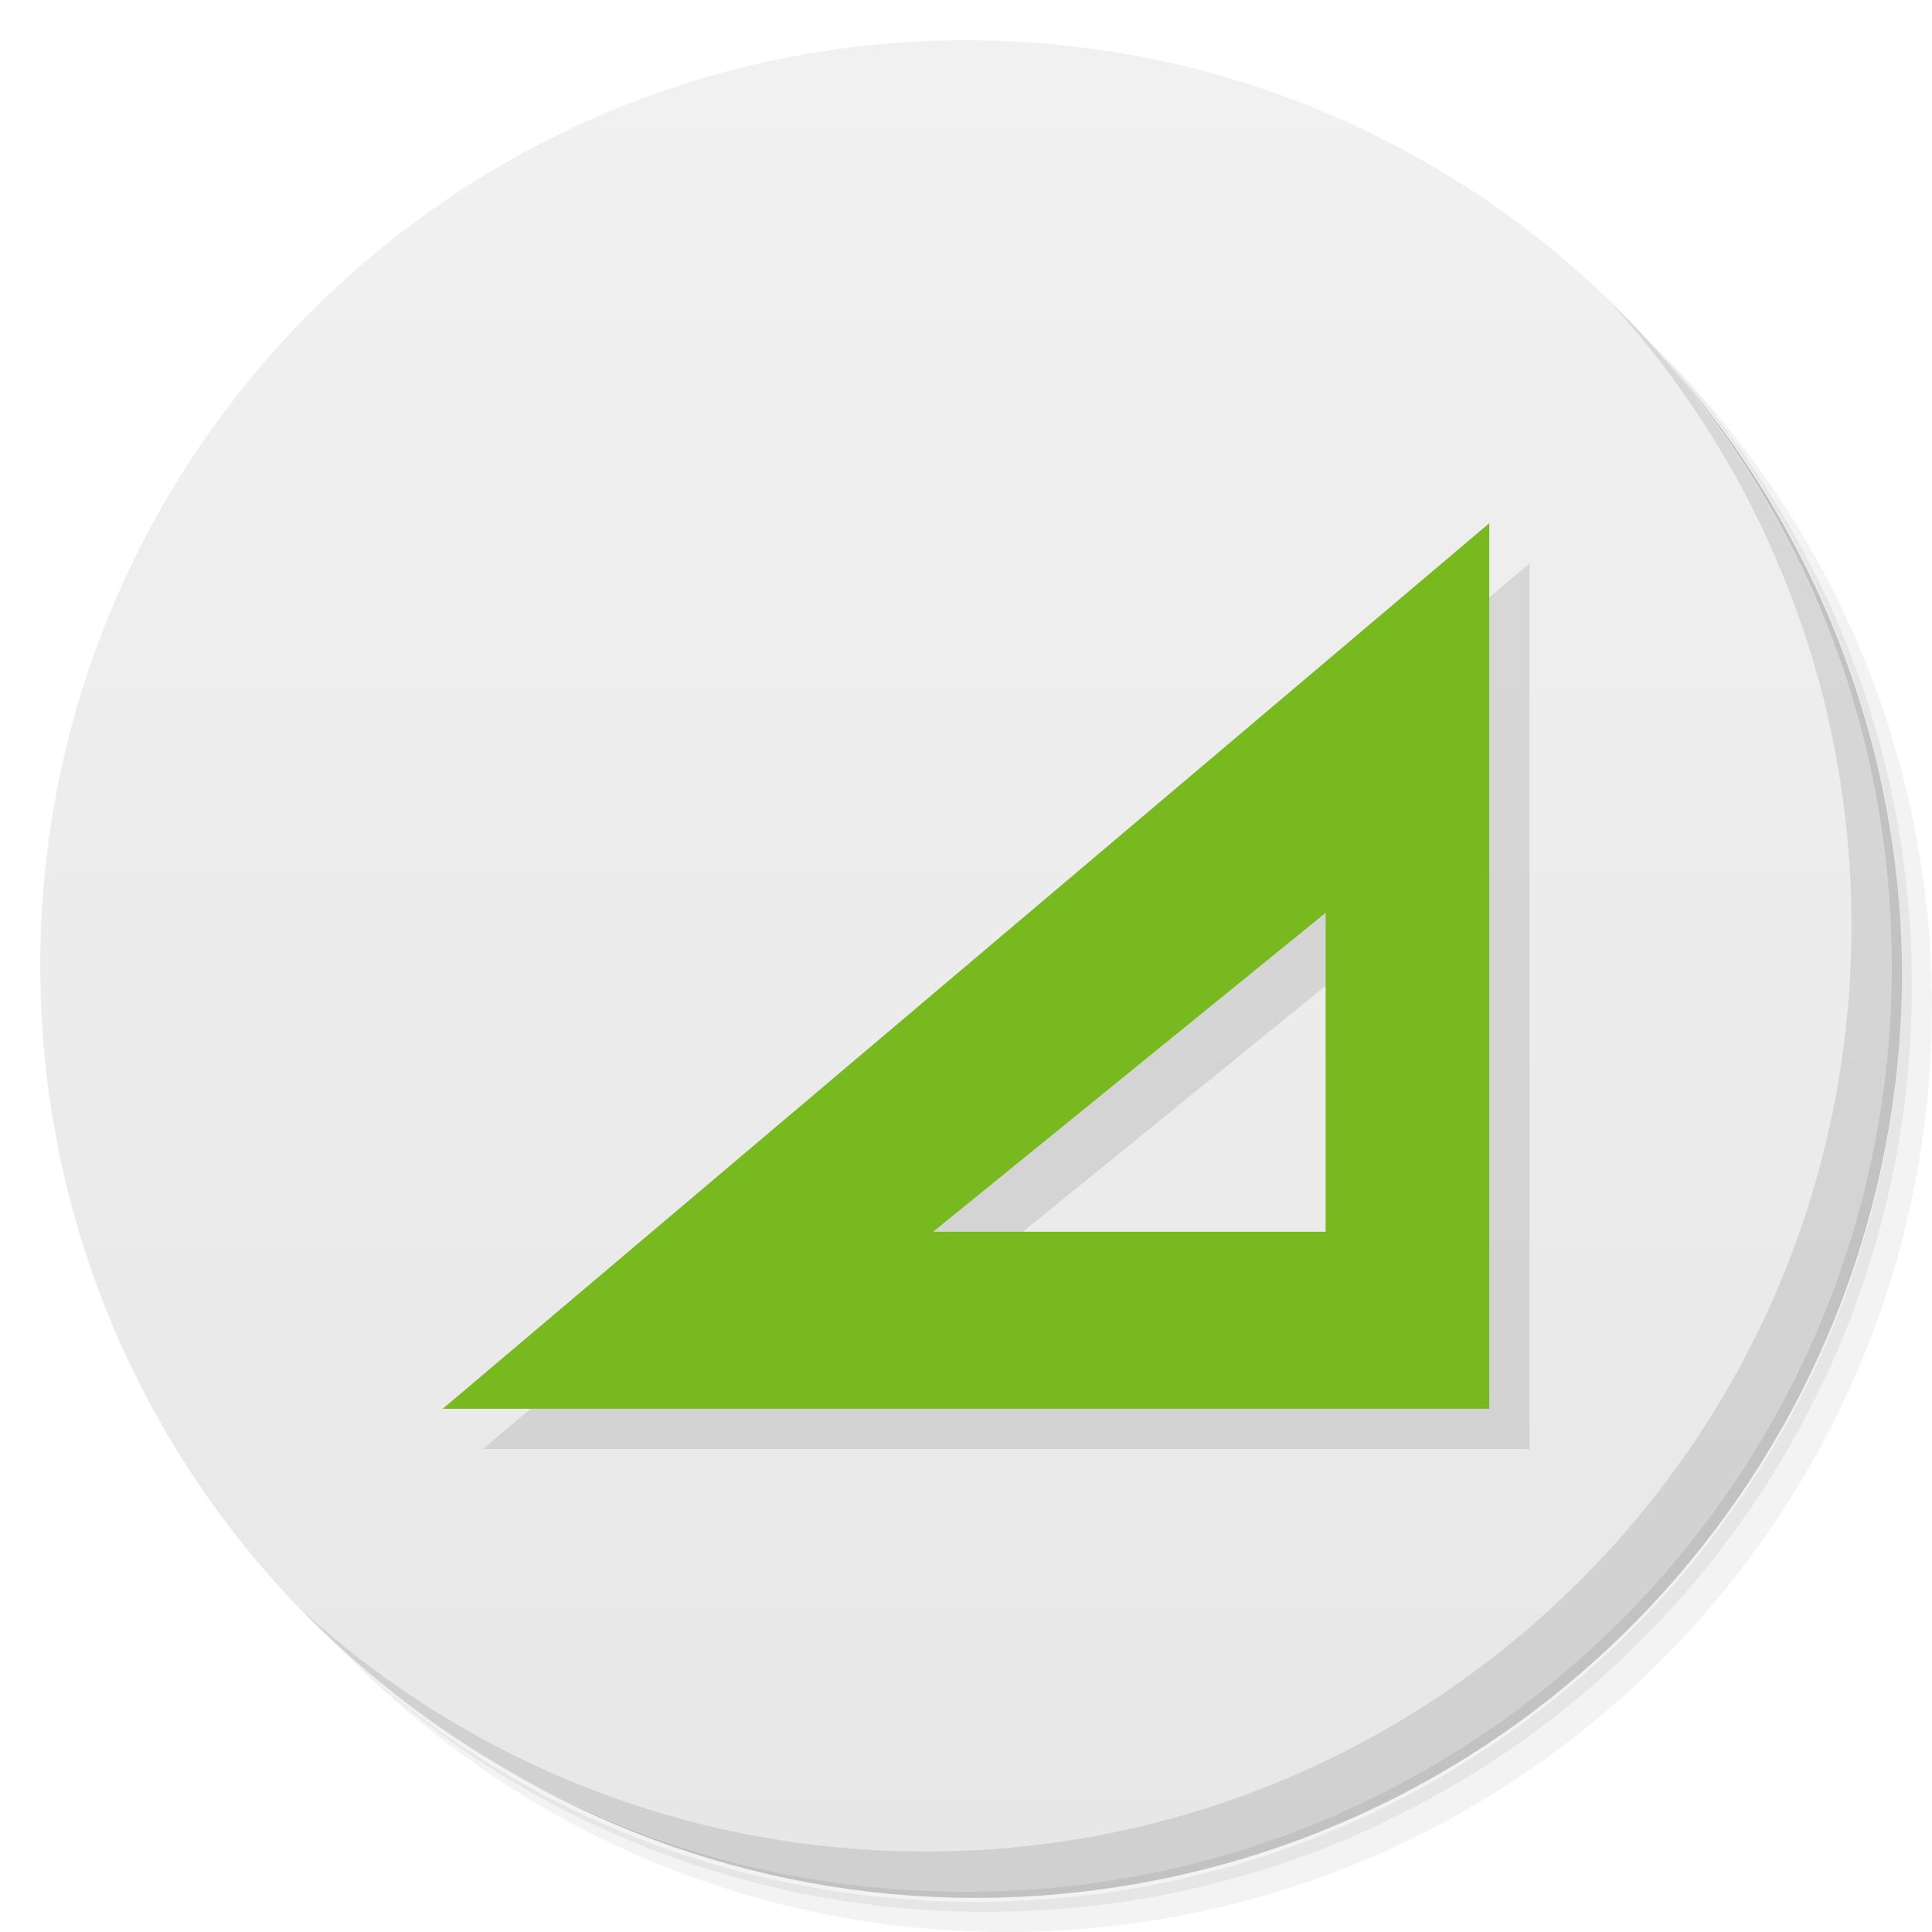
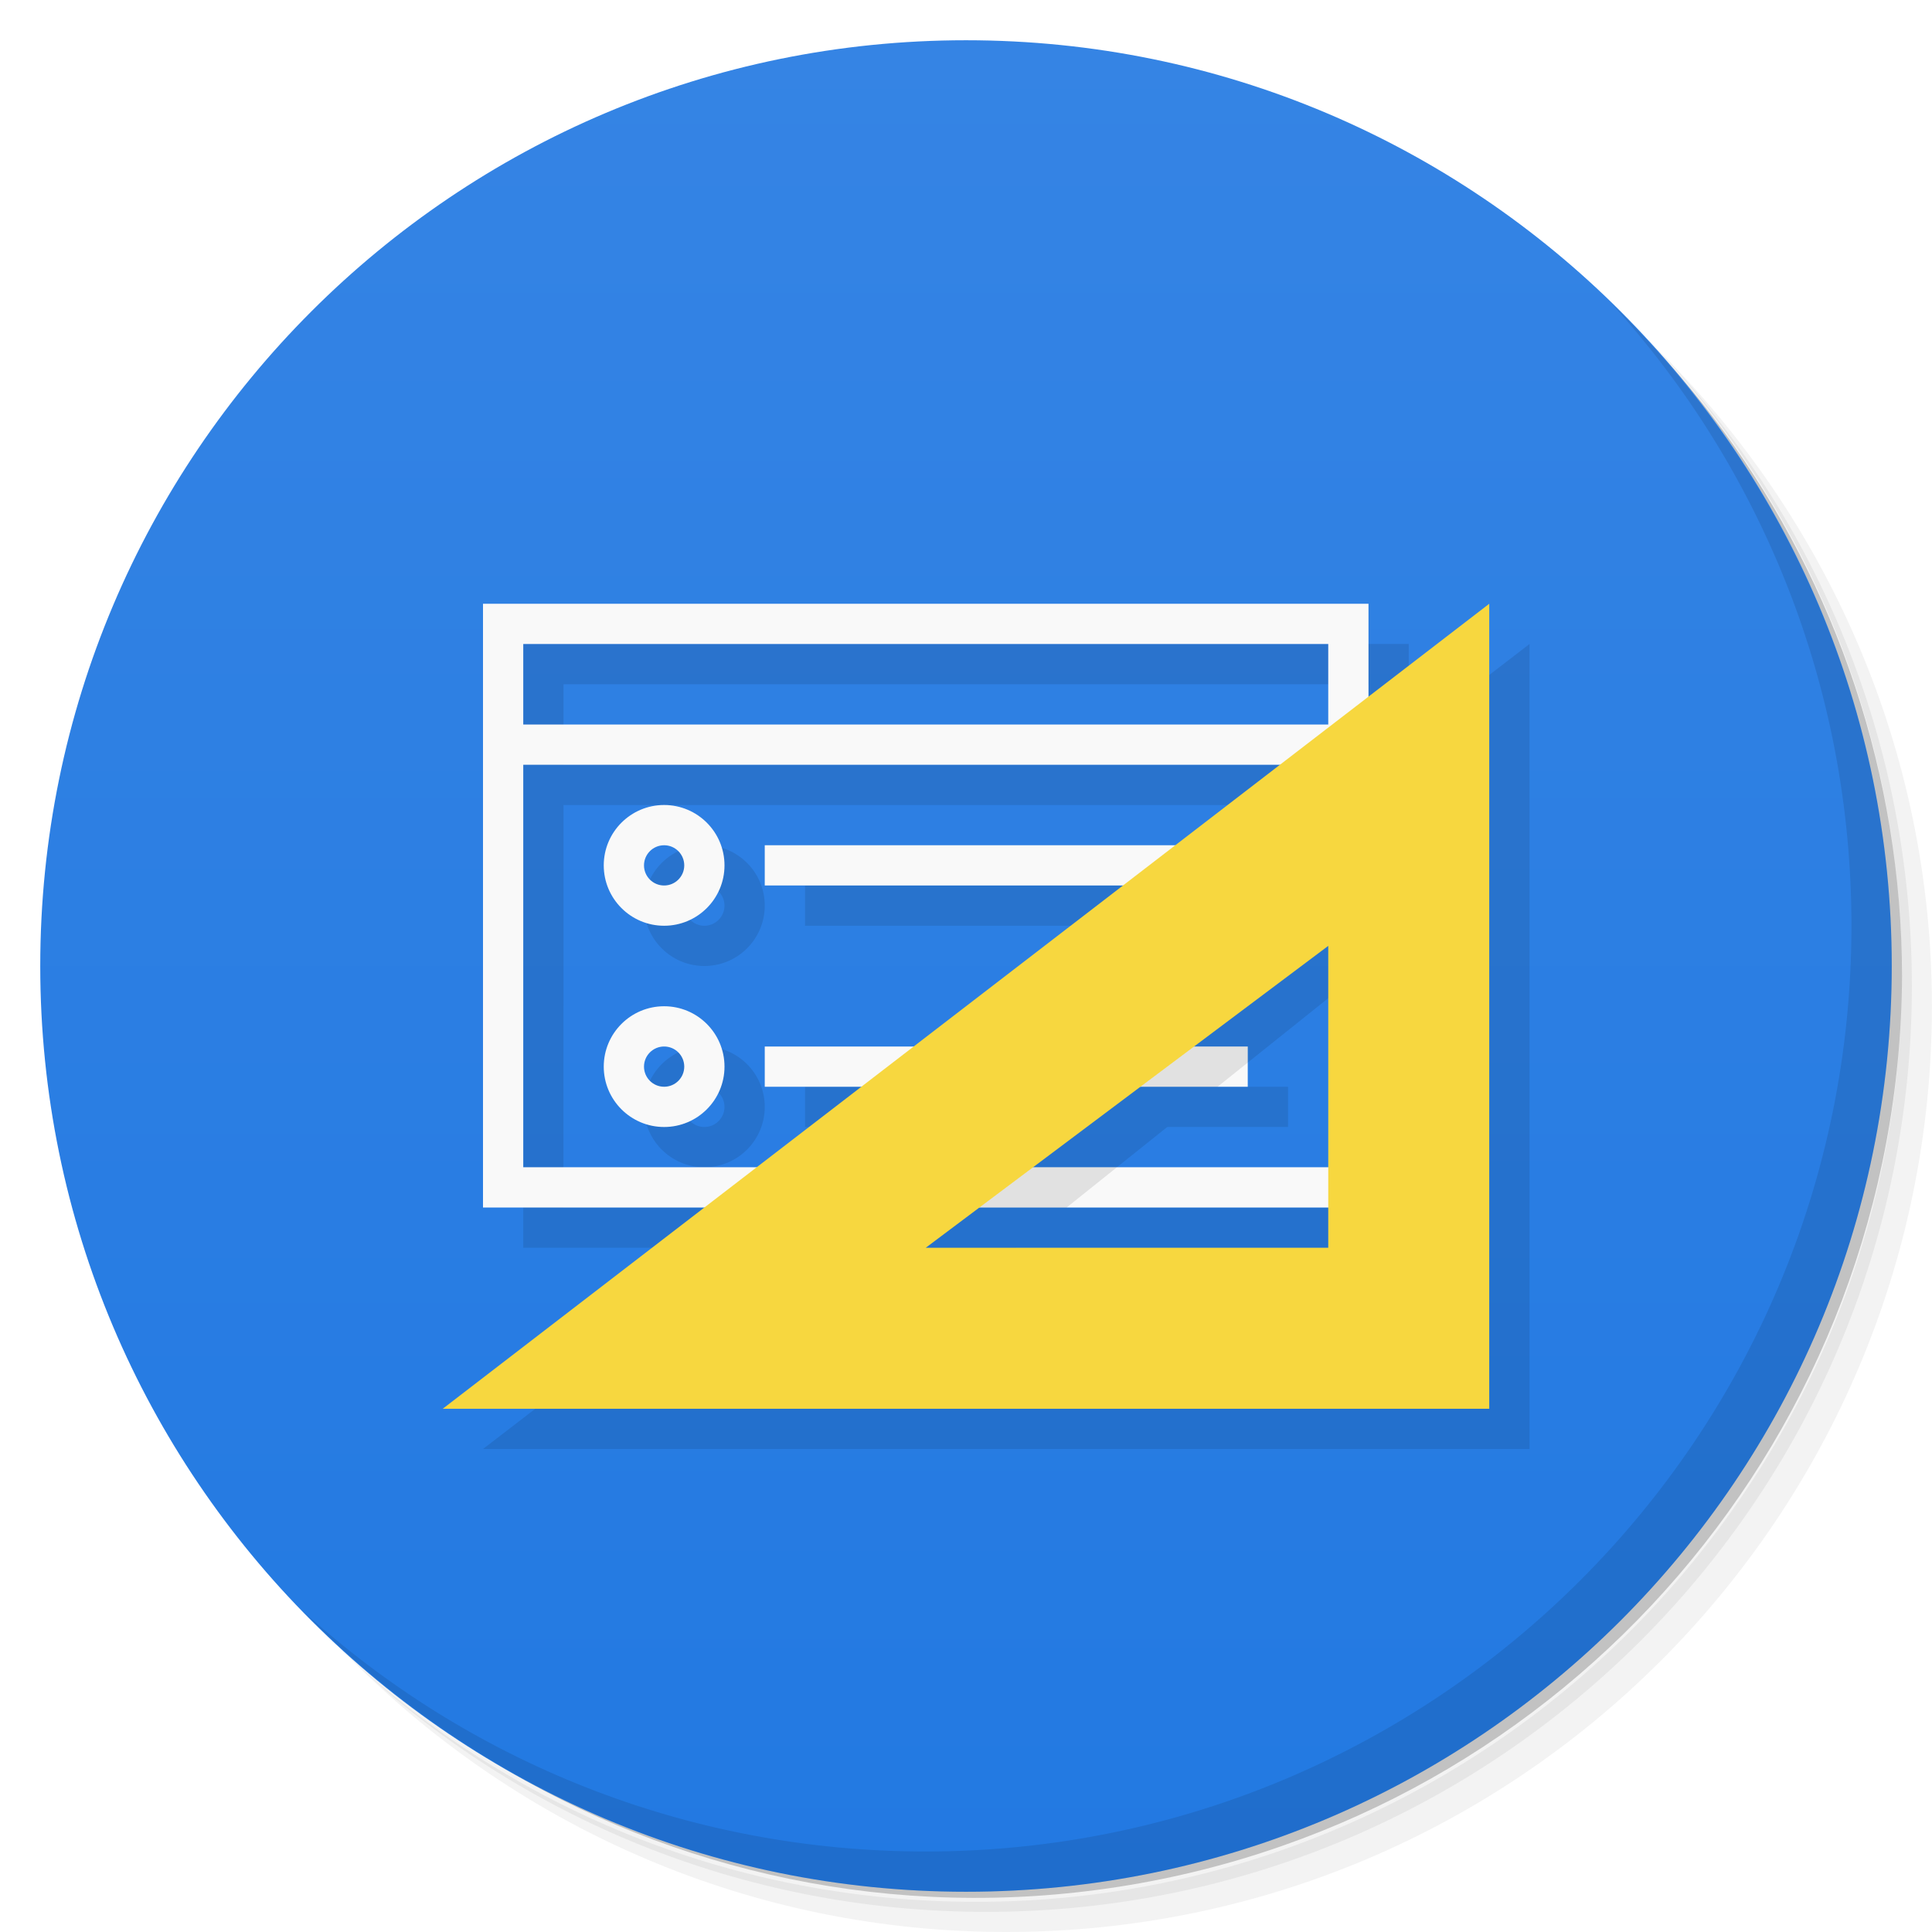
- <svg xmlns="http://www.w3.org/2000/svg" viewBox="0 0 48 48">
+ <svg xmlns="http://www.w3.org/2000/svg" version="1.1" viewBox="0 0 48 48">
  <defs>
-     <linearGradient id="linearGradient3764" x1="1" x2="47" gradientUnits="userSpaceOnUse" gradientTransform="matrix(0,-1,1,0,-1.5e-6,48)">
-       <stop style="stop-color:#e7e7e7;stop-opacity:1" />
-       <stop offset="1" style="stop-color:#f1f1f1;stop-opacity:1" />
+     <linearGradient id="bg" x1="1" x2="47" gradientTransform="matrix(0 -1 1 0 -1.5e-6 48)" gradientUnits="userSpaceOnUse">
+       <stop style="stop-color:#2279e2" offset="0" />
+       <stop style="stop-color:#3584e4" offset="1" />
    </linearGradient>
  </defs>
-   <g>
-     <path d="m 36.31 5 c 5.859 4.062 9.688 10.831 9.688 18.5 c 0 12.426 -10.07 22.5 -22.5 22.5 c -7.669 0 -14.438 -3.828 -18.5 -9.688 c 1.037 1.822 2.306 3.499 3.781 4.969 c 4.085 3.712 9.514 5.969 15.469 5.969 c 12.703 0 23 -10.298 23 -23 c 0 -5.954 -2.256 -11.384 -5.969 -15.469 c -1.469 -1.475 -3.147 -2.744 -4.969 -3.781 z m 4.969 3.781 c 3.854 4.113 6.219 9.637 6.219 15.719 c 0 12.703 -10.297 23 -23 23 c -6.081 0 -11.606 -2.364 -15.719 -6.219 c 4.16 4.144 9.883 6.719 16.219 6.719 c 12.703 0 23 -10.298 23 -23 c 0 -6.335 -2.575 -12.06 -6.719 -16.219 z" style="opacity:0.05" />
-     <path d="m 41.28 8.781 c 3.712 4.085 5.969 9.514 5.969 15.469 c 0 12.703 -10.297 23 -23 23 c -5.954 0 -11.384 -2.256 -15.469 -5.969 c 4.113 3.854 9.637 6.219 15.719 6.219 c 12.703 0 23 -10.298 23 -23 c 0 -6.081 -2.364 -11.606 -6.219 -15.719 z" style="opacity:0.1" />
-     <path d="m 31.25 2.375 c 8.615 3.154 14.75 11.417 14.75 21.13 c 0 12.426 -10.07 22.5 -22.5 22.5 c -9.708 0 -17.971 -6.135 -21.12 -14.75 a 23 23 0 0 0 44.875 -7 a 23 23 0 0 0 -16 -21.875 z" style="opacity:0.2" />
+   <path d="m36.31 5c5.859 4.062 9.688 10.831 9.688 18.5 0 12.426-10.07 22.5-22.5 22.5-7.669 0-14.438-3.828-18.5-9.688 1.037 1.822 2.306 3.499 3.781 4.969 4.085 3.712 9.514 5.969 15.469 5.969 12.703 0 23-10.298 23-23 0-5.954-2.256-11.384-5.969-15.469-1.469-1.475-3.147-2.744-4.969-3.781zm4.969 3.781c3.854 4.113 6.219 9.637 6.219 15.719 0 12.703-10.297 23-23 23-6.081 0-11.606-2.364-15.719-6.219 4.16 4.144 9.883 6.719 16.219 6.719 12.703 0 23-10.298 23-23 0-6.335-2.575-12.06-6.719-16.219z" style="opacity:.05" />
+   <path d="m41.28 8.781c3.712 4.085 5.969 9.514 5.969 15.469 0 12.703-10.297 23-23 23-5.954 0-11.384-2.256-15.469-5.969 4.113 3.854 9.637 6.219 15.719 6.219 12.703 0 23-10.298 23-23 0-6.081-2.364-11.606-6.219-15.719z" style="opacity:.1" />
+   <path d="m31.25 2.375c8.615 3.154 14.75 11.417 14.75 21.13 0 12.426-10.07 22.5-22.5 22.5-9.708 0-17.971-6.135-21.12-14.75a23 23 0 0 0 44.875-7 23 23 0 0 0-16-21.875z" style="opacity:.2" />
+   <path d="m24 1c12.703 0 23 10.297 23 23s-10.297 23-23 23-23-10.297-23-23 10.297-23 23-23z" style="fill:url(#bg)" />
+   <path d="m13 16v15h5.5l-6.5 5h26v-20l-3 2.309v-2.309zm1 1h20v2h-20zm0 3h18.801l-2.602 2h-10.199v1h8.9l-5.201 4h-3.699v1h2.4l-2.6 2h-5.801zm3.5 1c-0.828 0-1.5 0.672-1.5 1.5s0.672 1.5 1.5 1.5 1.5-0.672 1.5-1.5-0.672-1.5-1.5-1.5zm0 1c0.276 0 0.5 0.224 0.5 0.5s-0.224 0.5-0.5 0.5-0.5-0.224-0.5-0.5 0.224-0.5 0.5-0.5zm16.5 2v6h-7.5l2.5-2h3v-1h-1.75zm-16.5 2c-0.828 0-1.5 0.672-1.5 1.5s0.672 1.5 1.5 1.5 1.5-0.672 1.5-1.5-0.672-1.5-1.5-1.5zm0 1c0.276 0 0.5 0.224 0.5 0.5s-0.224 0.5-0.5 0.5-0.5-0.224-0.5-0.5 0.224-0.5 0.5-0.5zm7.75 4h8.75v1h-10z" style="fill-rule:evenodd;opacity:.1" />
+   <g transform="translate(1,1)">
+     <g style="opacity:.1" />
  </g>
-   <g>
-     <path d="m 24 1 c 12.703 0 23 10.297 23 23 c 0 12.703 -10.297 23 -23 23 -12.703 0 -23 -10.297 -23 -23 0 -12.703 10.297 -23 23 -23 z" style="fill:url(#linearGradient3764);fill-opacity:1" />
-   </g>
-   <g>
-     <g>
-       <g transform="translate(1,1)">
-         <g style="opacity:0.1">
-           <g>
-             <path d="m 37 13 l -26 22 l 26 0 m -4.066 -12.32 l 0 7.922 l -9.75 0 m 9.75 -7.922" style="fill:#000;fill-opacity:1;stroke:none;fill-rule:evenodd" />
-           </g>
-         </g>
-       </g>
-     </g>
-   </g>
-   <g>
-     <g>
-       <g>
-         <path d="m 37 13 l -26 22 l 26 0 m -4.066 -12.32 l 0 7.922 l -9.75 0 m 9.75 -7.922" style="fill:#78b920;fill-opacity:1;stroke:none;fill-rule:evenodd" />
-       </g>
-     </g>
-   </g>
-   <g>
-     <path d="m 40.03 7.531 c 3.712 4.084 5.969 9.514 5.969 15.469 0 12.703 -10.297 23 -23 23 c -5.954 0 -11.384 -2.256 -15.469 -5.969 4.178 4.291 10.01 6.969 16.469 6.969 c 12.703 0 23 -10.298 23 -23 0 -6.462 -2.677 -12.291 -6.969 -16.469 z" style="opacity:0.1" />
-   </g>
+   <path d="m12 15v15h22v-1h-21v-10h21v-4zm1 1h20v2h-20zm3.5 4c-0.828 0-1.5 0.672-1.5 1.5s0.672 1.5 1.5 1.5 1.5-0.672 1.5-1.5-0.672-1.5-1.5-1.5zm0 1c0.276 0 0.5 0.224 0.5 0.5s-0.224 0.5-0.5 0.5-0.5-0.224-0.5-0.5 0.224-0.5 0.5-0.5zm2.5 0v1h12v-1zm-2.5 4c-0.828 0-1.5 0.672-1.5 1.5s0.672 1.5 1.5 1.5 1.5-0.672 1.5-1.5-0.672-1.5-1.5-1.5zm0 1c0.276 0 0.5 0.224 0.5 0.5s-0.224 0.5-0.5 0.5-0.5-0.224-0.5-0.5 0.224-0.5 0.5-0.5zm2.5 0v1h12v-1z" style="fill:#f9f9f9;paint-order:normal" />
+   <path d="m25 26-1.301 1h6.551l0.75-0.6v-0.4zm-3.9 3-1.299 1h6.699l1.25-1z" style="fill-rule:evenodd;opacity:.1" />
+   <path d="m37 15-26 20h26zm-4 8.5v7.5h-10z" style="fill-rule:evenodd;fill:#f7d73f" />
+   <path d="m40.03 7.531c3.712 4.084 5.969 9.514 5.969 15.469 0 12.703-10.297 23-23 23-5.954 0-11.384-2.256-15.469-5.969 4.178 4.291 10.01 6.969 16.469 6.969 12.703 0 23-10.298 23-23 0-6.462-2.677-12.291-6.969-16.469z" style="opacity:.1" />
</svg>
